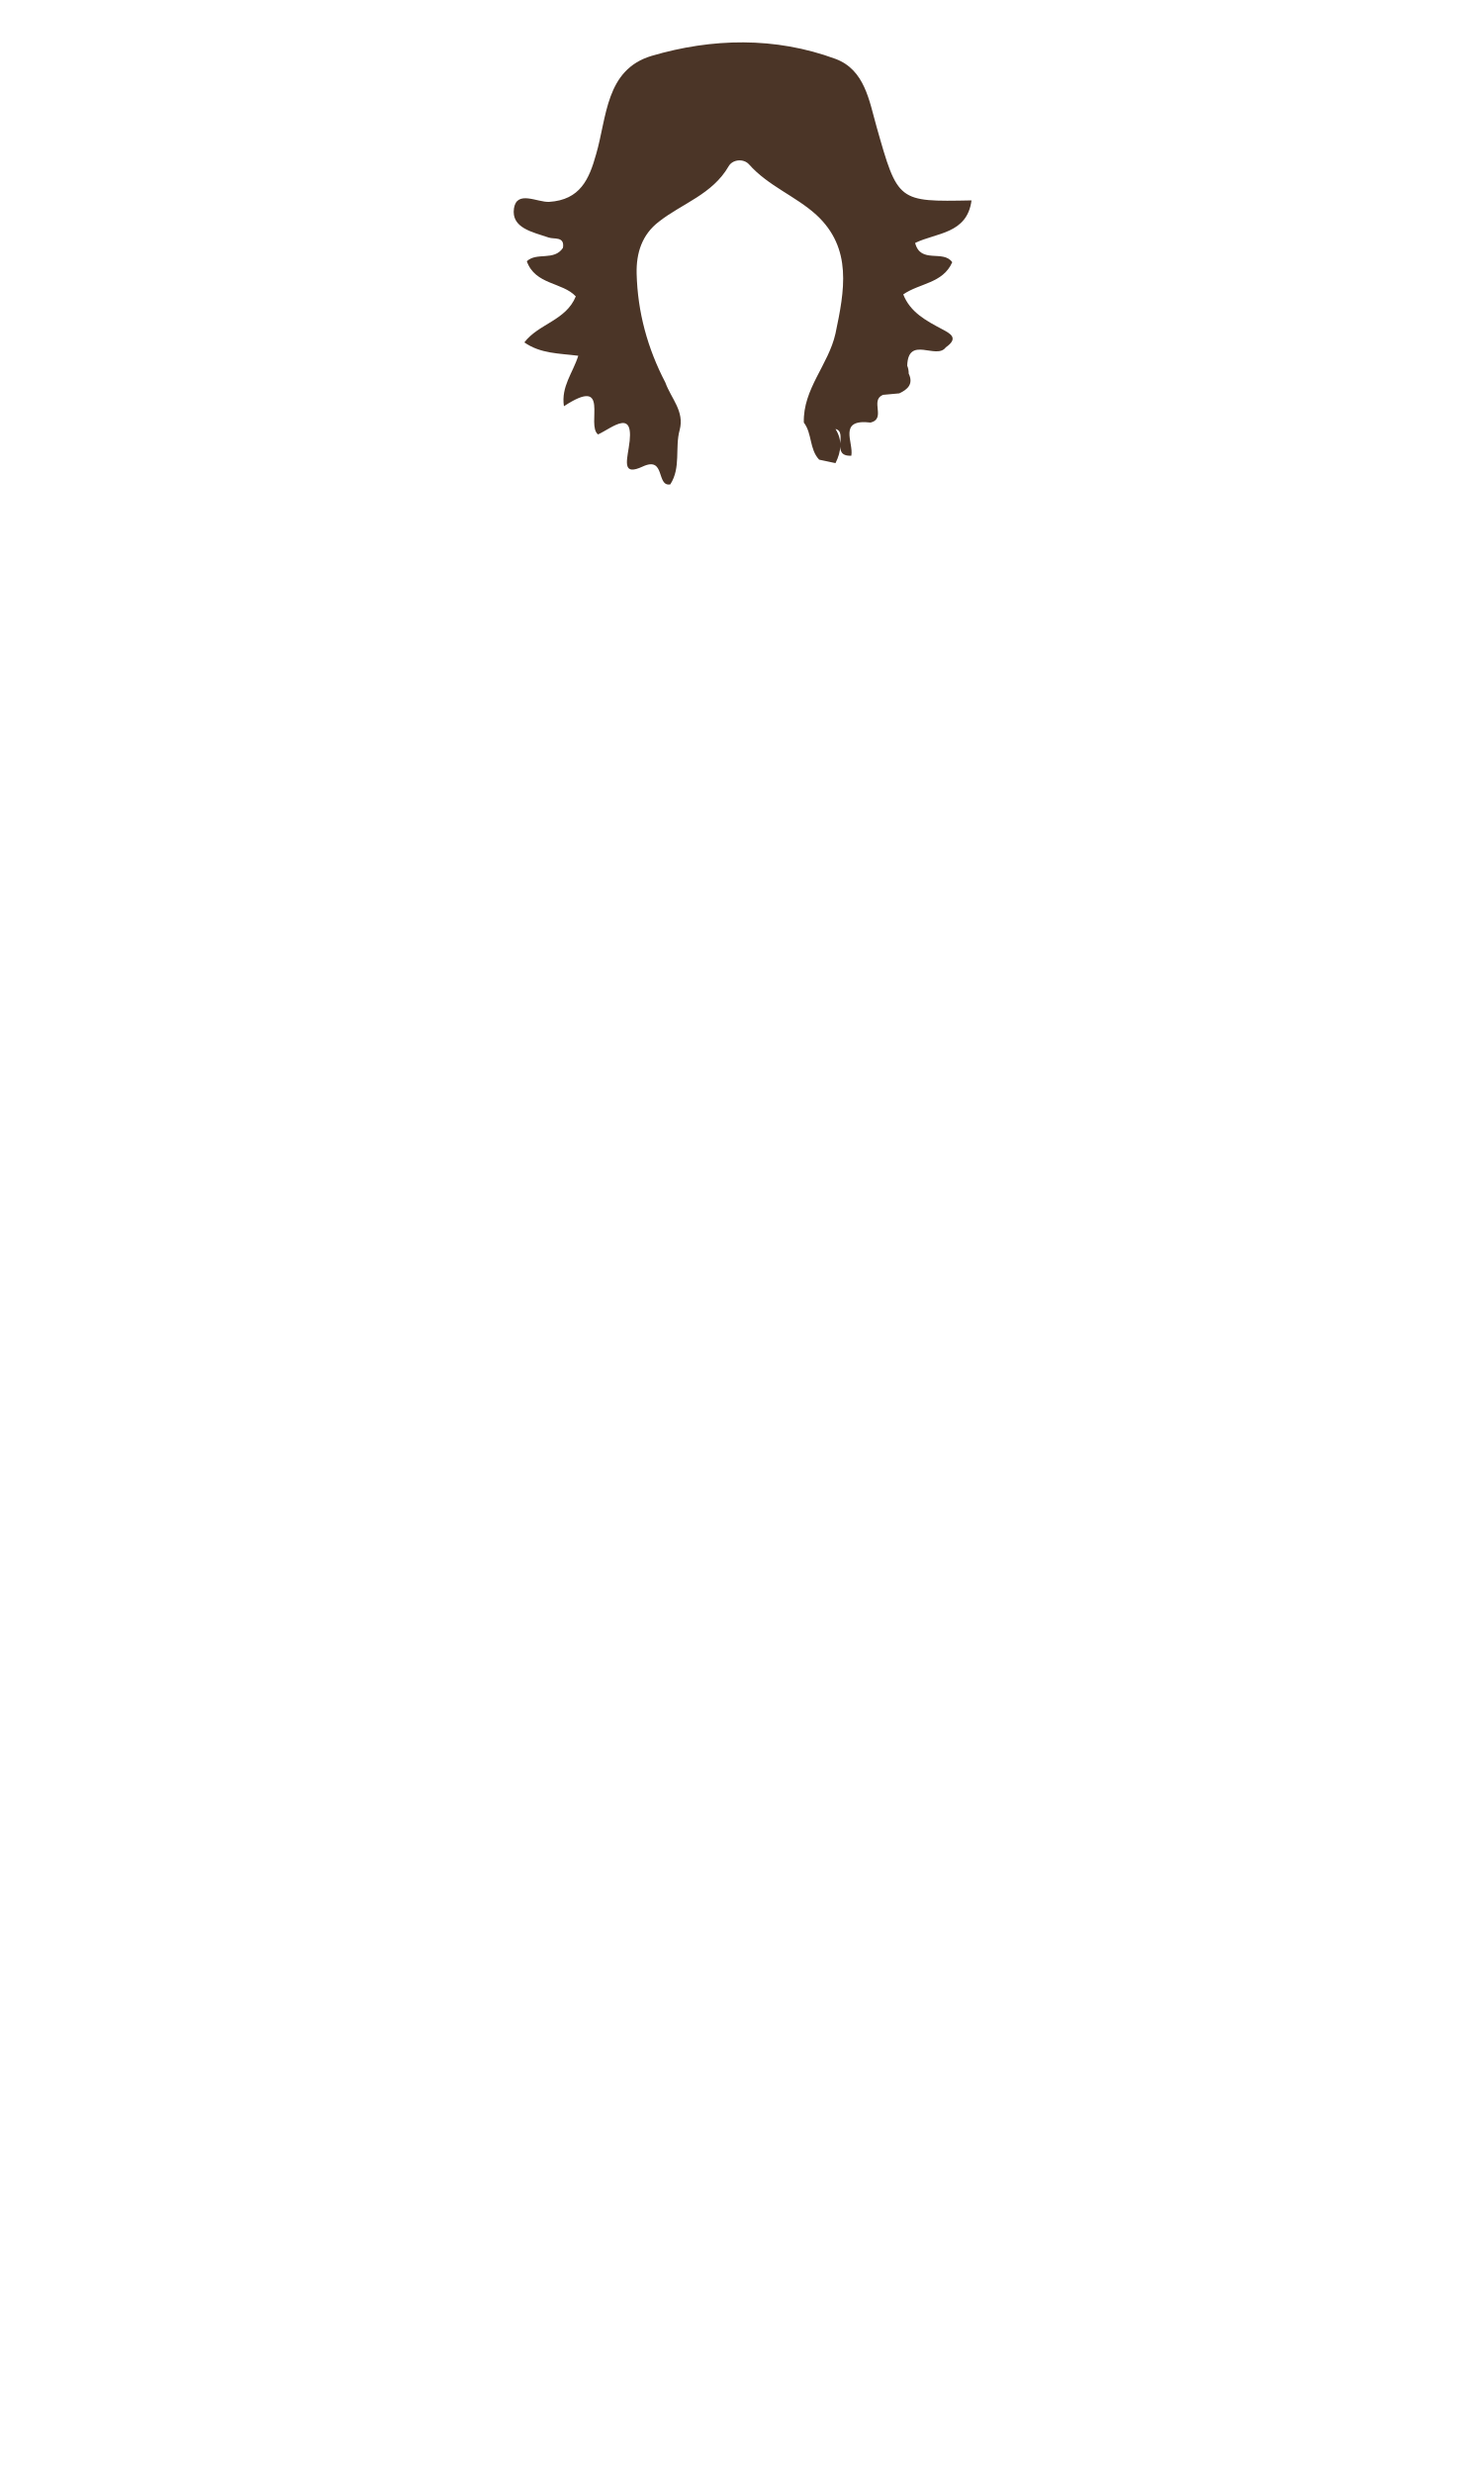
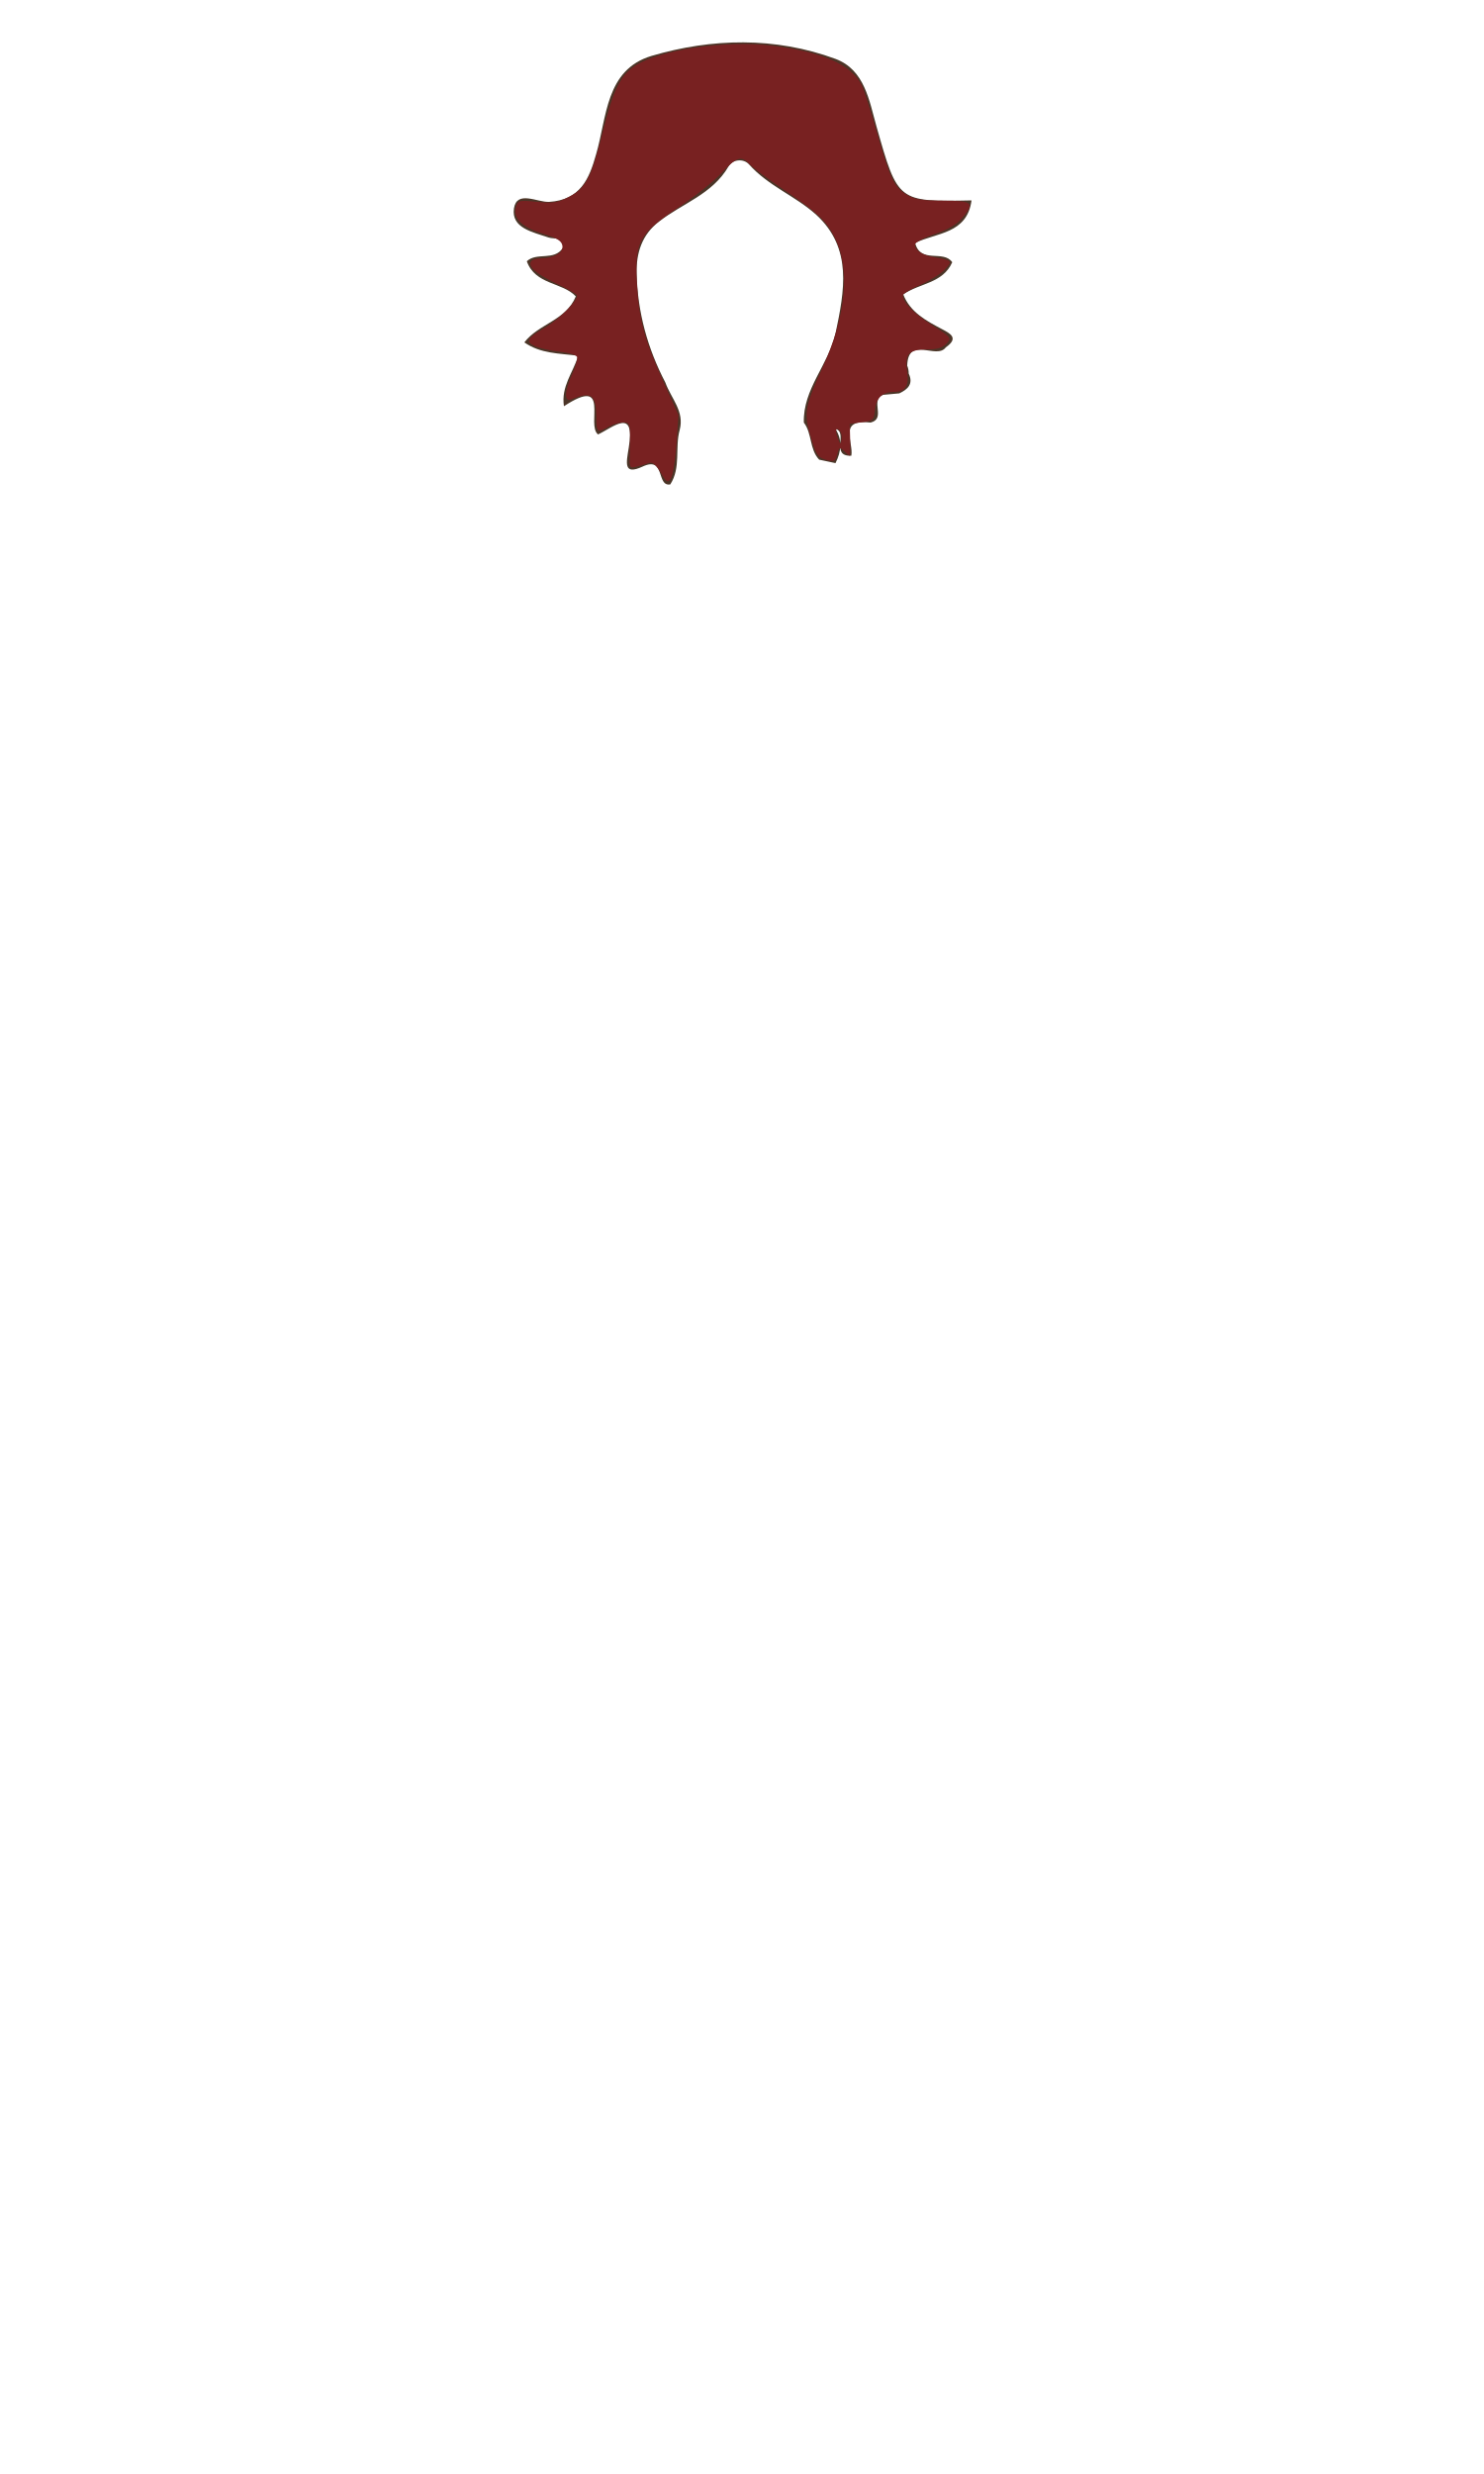
<svg xmlns="http://www.w3.org/2000/svg" version="1.1" id="Layer_1" x="0px" y="0px" viewBox="0 0 300 500" style="enable-background:new 0 0 300 500;" xml:space="preserve">
-   <style type="text/css">
+   <defs id="defs175" />
+   <style type="text/css" id="style168">
	.st0{fill:#4B3527;}
</style>
-   <path class="st0" d="M137.4,86.9c-1,3.6,0.3,7.6-1.9,11c-2.9,0.5-0.9-5.8-5.6-3.6c-3.9,1.8-3.3-0.7-2.8-3.8c1.4-8.3-3.2-4.1-6.2-2.7  c-2.5-1.9,2.7-12-6.9-5.7c-0.6-4,1.8-6.7,2.9-10.2c-3.9-0.5-7.6-0.4-10.9-2.7c2.9-3.8,8.4-4.4,10.4-9.3c-2.7-2.9-8.2-2.3-9.9-7.1  c2-1.9,5.5,0,7.3-2.7c0.4-2.4-1.8-1.7-2.9-2.1c-3.2-1.1-7.6-1.9-7-5.9c0.6-3.7,4.7-1.2,7.1-1.3c6.3-0.4,8.1-4.6,9.5-9.6  c2.2-7.5,1.9-17.1,11.2-19.9c12.2-3.6,25-3.9,37.2,0.6c5.9,2.2,6.8,8.4,8.3,13.7c4.3,15.2,4.3,15.2,19.2,14.9  c-0.9,6.8-7.1,6.5-11.4,8.6c1.1,4.3,5.7,1.3,7.5,3.9c-1.9,4.3-6.6,4.2-9.9,6.5c1.4,3.6,4.6,5.3,7.8,7c1.7,0.9,3.5,1.8,0.8,3.7  c-1.9,2.6-7.6-2.5-7.8,3.7c0.2,0.5,0.3,1,0.3,1.6c1,2.1-0.2,3.2-1.9,4c-1.1,0.1-2.2,0.2-3.3,0.3c-2.7,1.1,0.7,4.8-2.5,5.6  c-6.7-0.8-3.4,4-3.9,6.7c-4.3,0.2-0.6-4.8-3.2-5.4c1.4,2.2,1.2,4.5,0,6.9c-1.1-0.2-2.2-0.5-3.3-0.7c-2-2.1-1.4-5.3-3.1-7.5  c-0.2-6.8,5-11.7,6.4-18c1.8-8.6,3.5-17.2-3.9-24c-4.2-3.8-9.7-5.8-13.6-10.2c-1.1-1.2-3.3-1-4.1,0.4c-3.3,5.7-9.4,7.5-14.1,11.2  c-3.4,2.6-4.6,6.3-4.5,10.5c0.2,7.8,2.2,15.1,5.8,22C135.7,80.6,138.4,83.1,137.4,86.9z" />
+   <path class="st0" d="M137.4,86.9c-1,3.6,0.3,7.6-1.9,11c-2.9,0.5-0.9-5.8-5.6-3.6c-3.9,1.8-3.3-0.7-2.8-3.8c1.4-8.3-3.2-4.1-6.2-2.7  c-2.5-1.9,2.7-12-6.9-5.7c-0.6-4,1.8-6.7,2.9-10.2c-3.9-0.5-7.6-0.4-10.9-2.7c2.9-3.8,8.4-4.4,10.4-9.3c-2.7-2.9-8.2-2.3-9.9-7.1  c2-1.9,5.5,0,7.3-2.7c0.4-2.4-1.8-1.7-2.9-2.1c-3.2-1.1-7.6-1.9-7-5.9c0.6-3.7,4.7-1.2,7.1-1.3c6.3-0.4,8.1-4.6,9.5-9.6  c2.2-7.5,1.9-17.1,11.2-19.9c12.2-3.6,25-3.9,37.2,0.6c5.9,2.2,6.8,8.4,8.3,13.7c4.3,15.2,4.3,15.2,19.2,14.9  c-0.9,6.8-7.1,6.5-11.4,8.6c1.1,4.3,5.7,1.3,7.5,3.9c-1.9,4.3-6.6,4.2-9.9,6.5c1.4,3.6,4.6,5.3,7.8,7c1.7,0.9,3.5,1.8,0.8,3.7  c-1.9,2.6-7.6-2.5-7.8,3.7c0.2,0.5,0.3,1,0.3,1.6c1,2.1-0.2,3.2-1.9,4c-1.1,0.1-2.2,0.2-3.3,0.3c-2.7,1.1,0.7,4.8-2.5,5.6  c-6.7-0.8-3.4,4-3.9,6.7c-4.3,0.2-0.6-4.8-3.2-5.4c1.4,2.2,1.2,4.5,0,6.9c-1.1-0.2-2.2-0.5-3.3-0.7c-2-2.1-1.4-5.3-3.1-7.5  c-0.2-6.8,5-11.7,6.4-18c1.8-8.6,3.5-17.2-3.9-24c-4.2-3.8-9.7-5.8-13.6-10.2c-1.1-1.2-3.3-1-4.1,0.4c-3.3,5.7-9.4,7.5-14.1,11.2  c-3.4,2.6-4.6,6.3-4.5,10.5c0.2,7.8,2.2,15.1,5.8,22C135.7,80.6,138.4,83.1,137.4,86.9z" id="path170" />
+   <path style="fill:#782121;fill-opacity:1;stroke-width:0.613" d="m 133.527,95.477 c -0.933,-1.581 -1.643,-2.17 -2.31,-1.914 -0.529,0.203 -1.649,0.542 -2.487,0.752 -1.491,0.374 -1.523,0.309 -1.424,-2.917 0.177,-5.814 0.12,-6.062 -1.385,-6.038 -0.759,0.012 -2.071,0.416 -2.914,0.899 -2.288,1.308 -2.453,1.175 -2.463,-1.994 -0.015,-4.518 -1.031,-5.231 -5.052,-3.541 -1.493,0.628 -1.411,-1.638 0.188,-5.163 0.679,-1.497 1.112,-3.044 0.961,-3.436 -0.151,-0.393 -1.748,-0.867 -3.549,-1.053 -1.801,-0.187 -4.032,-0.685 -4.958,-1.108 -2.018,-0.922 -1.606,-1.631 2.264,-3.899 2.855,-1.673 6.685,-5.655 6.197,-6.444 -0.167,-0.27 -2.041,-1.321 -4.165,-2.336 -4.095,-1.956 -5.732,-3.385 -5.084,-4.434 0.218,-0.352 1.052,-0.64 1.853,-0.64 2.718,0 4.706,-1.12 4.494,-2.531 -0.152,-1.008 -1.061,-1.566 -4.031,-2.475 -4.238,-1.297 -6.08,-3.18 -5.352,-5.471 0.394,-1.24 0.692,-1.308 4.209,-0.947 3.203,0.328 4.202,0.175 6.493,-0.996 3.414,-1.744 4.571,-3.958 6.821,-13.051 2.1,-8.49 3.564,-11.493 6.553,-13.444 4.908,-3.203 18.152,-5.187 27.367,-4.1 10.32,1.217 16.307,3.806 18.425,7.966 0.452,0.888 1.839,5.18 3.083,9.539 2.7,9.462 3.474,11.081 6.05,12.652 1.552,0.946 3.091,1.198 7.332,1.2 6.039,0.003 6.484,0.422 3.817,3.592 -1.022,1.215 -2.904,2.294 -5.521,3.165 -2.184,0.727 -3.97,1.679 -3.97,2.116 0,1.181 1.388,2.119 3.739,2.529 3.846,0.669 3.935,0.764 2.334,2.492 -0.81,0.874 -3.06,2.283 -5,3.132 -1.94,0.848 -3.528,1.792 -3.528,2.097 0,1.414 2.299,3.759 5.942,6.06 3.857,2.436 3.95,2.554 2.913,3.699 -0.769,0.85 -1.886,1.183 -3.968,1.183 -3.673,0 -4.57,0.973 -4.027,4.366 0.477,2.982 -0.305,4.223 -2.659,4.223 -2.36,0 -3.626,1.214 -3.842,3.681 -0.175,2.004 -0.351,2.168 -2.642,2.454 l -2.454,0.307 0.084,3.221 c 0.046,1.771 -0.003,3.221 -0.11,3.221 -0.107,0 -0.62,-0.426 -1.14,-0.946 -0.852,-0.852 -0.986,-0.787 -1.349,0.66 -0.344,1.371 -0.638,1.547 -2.006,1.204 -1.952,-0.49 -2.251,-0.934 -3.504,-5.199 -1.266,-4.31 -0.979,-5.85 2.501,-13.442 4.792,-10.453 5.697,-20.078 2.481,-26.38 -1.771,-3.471 -3.376,-4.966 -10.517,-9.798 -3.071,-2.078 -6.082,-4.328 -6.69,-5 -1.655,-1.828 -2.596,-1.524 -5.73,1.853 -1.57,1.691 -5.477,4.797 -8.682,6.902 -7.829,5.141 -8.821,6.939 -8.369,15.177 0.402,7.338 1.503,11.447 5.35,19.974 l 3.061,6.784 -0.418,5.953 c -0.23,3.274 -0.744,6.398 -1.142,6.942 -0.631,0.863 -0.896,0.698 -2.071,-1.294 z m 36.163,-8.487 c -0.801,-0.801 -0.913,0.087 -0.229,1.825 0.426,1.084 0.45,1.083 0.671,-0.015 0.126,-0.626 -0.073,-1.441 -0.442,-1.81 z" id="path179" />
</svg>
